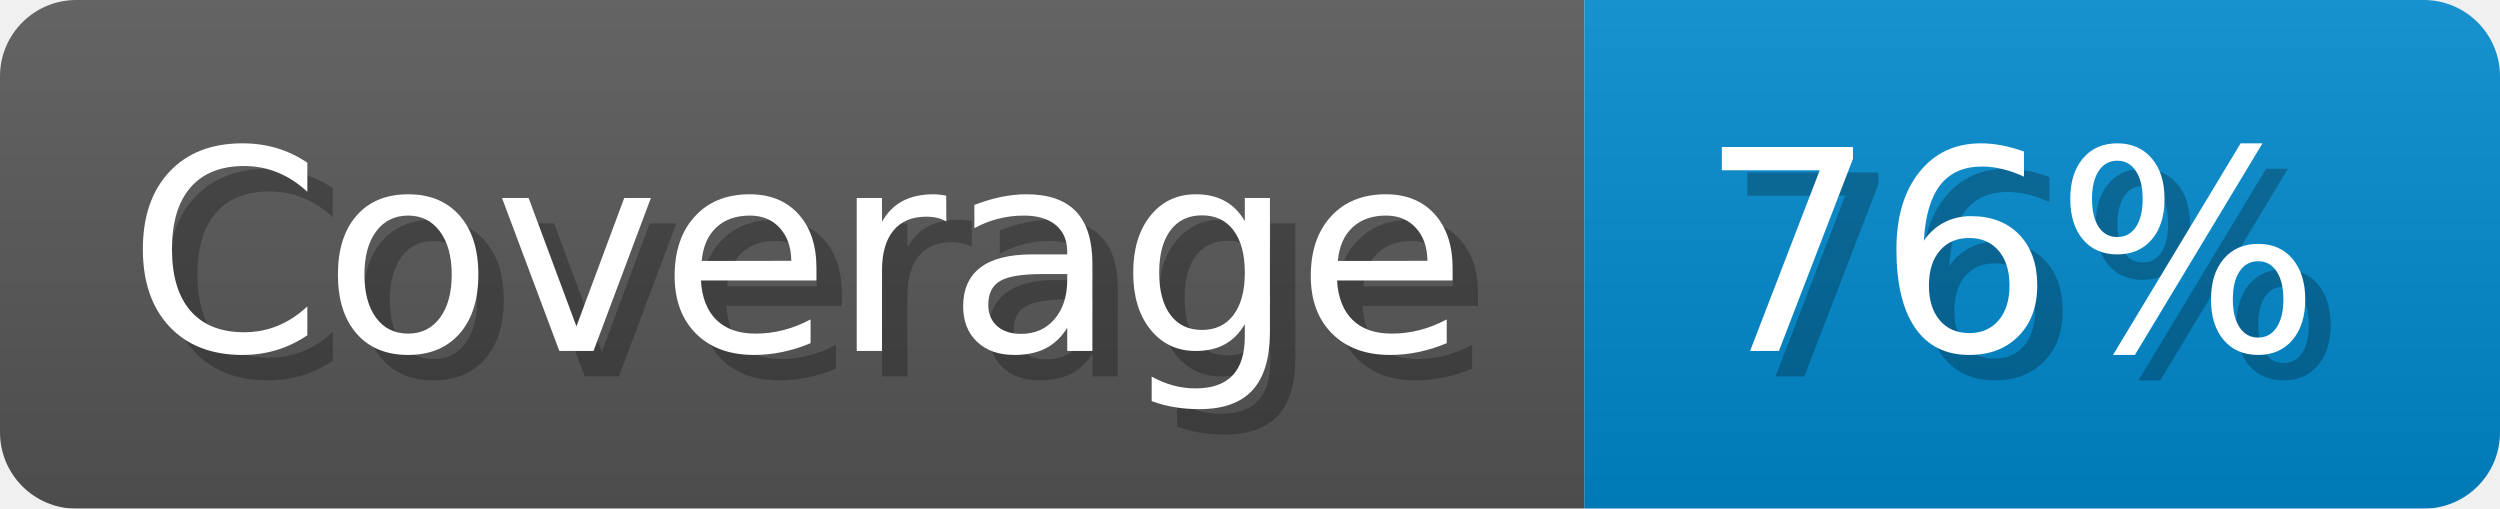
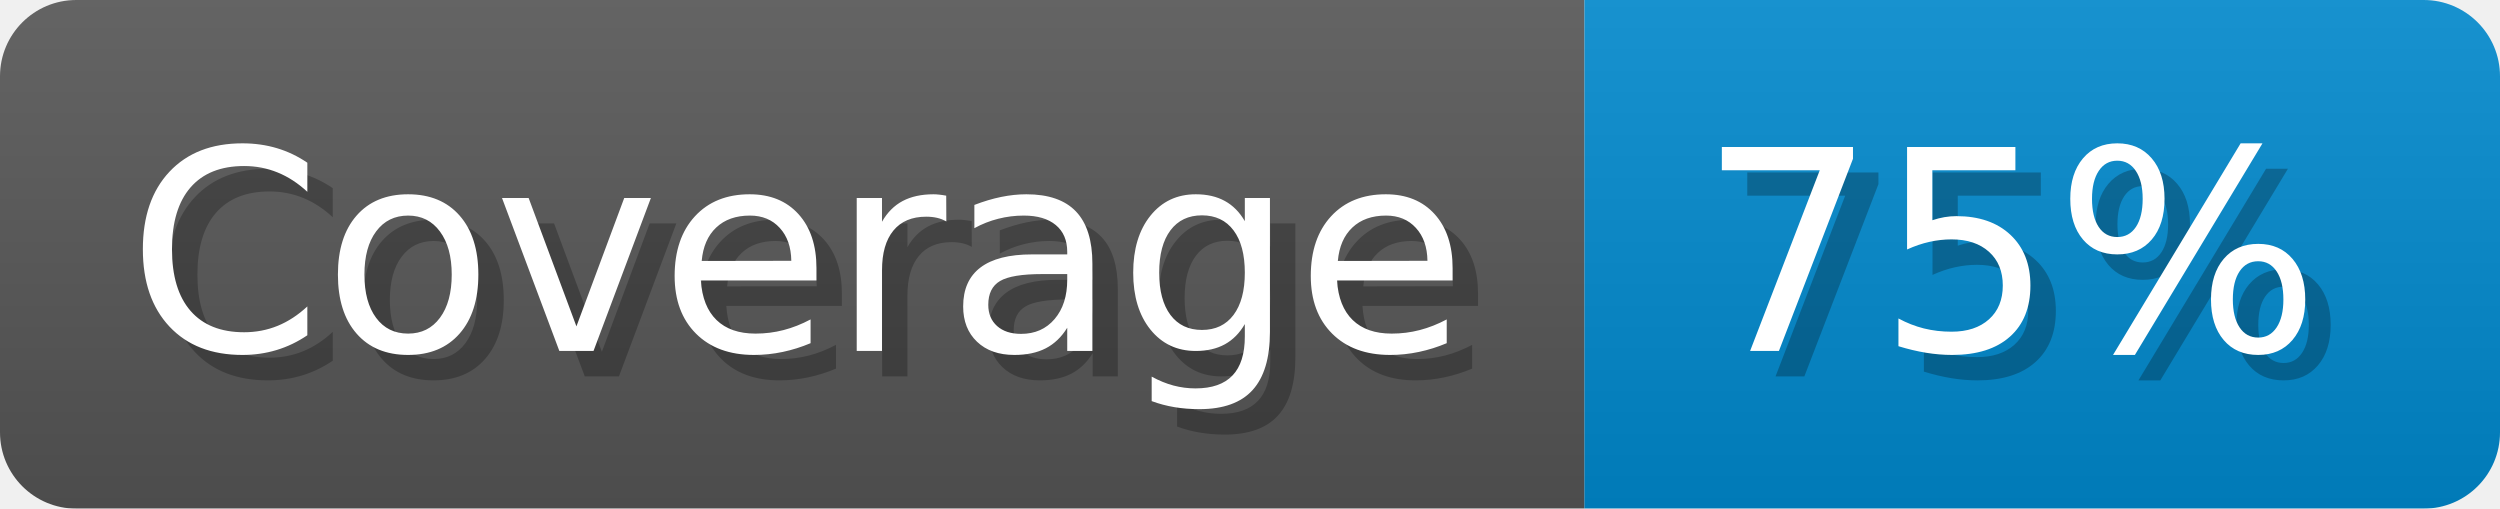
- <svg xmlns="http://www.w3.org/2000/svg" width="98.3" height="20" viewBox="0 0 983 200" role="img" aria-label="Coverage: 76%">
+ <svg xmlns="http://www.w3.org/2000/svg" width="98.3" height="20" viewBox="0 0 983 200" role="img" aria-label="Coverage: 75%">
  <linearGradient id="a" x2="0" y2="100%">
    <stop offset="0" stop-opacity=".1" stop-color="#EEE" />
    <stop offset="1" stop-opacity=".1" />
  </linearGradient>
  <mask id="m">
    <rect width="983" height="200" rx="30" fill="#FFF" />
  </mask>
  <g mask="url(#m)">
    <rect width="623" height="200" fill="#555" />
    <rect width="360" height="200" fill="#08C" x="623" />
    <rect width="983" height="200" fill="url(#a)" />
  </g>
  <g aria-hidden="true" fill="#fff" text-anchor="start" font-family="Verdana,DejaVu Sans,sans-serif" font-size="110">
    <text x="60" y="148" textLength="523" fill="#000" opacity="0.25">Coverage</text>
    <text x="50" y="138" textLength="523">Coverage</text>
-     <text x="678" y="148" textLength="260" fill="#000" opacity="0.25">76%</text>
-     <text x="668" y="138" textLength="260">76%</text>
+     <text x="678" y="148" textLength="260" fill="#000" opacity="0.25">75%</text>
+     <text x="668" y="138" textLength="260">75%</text>
  </g>
</svg>
